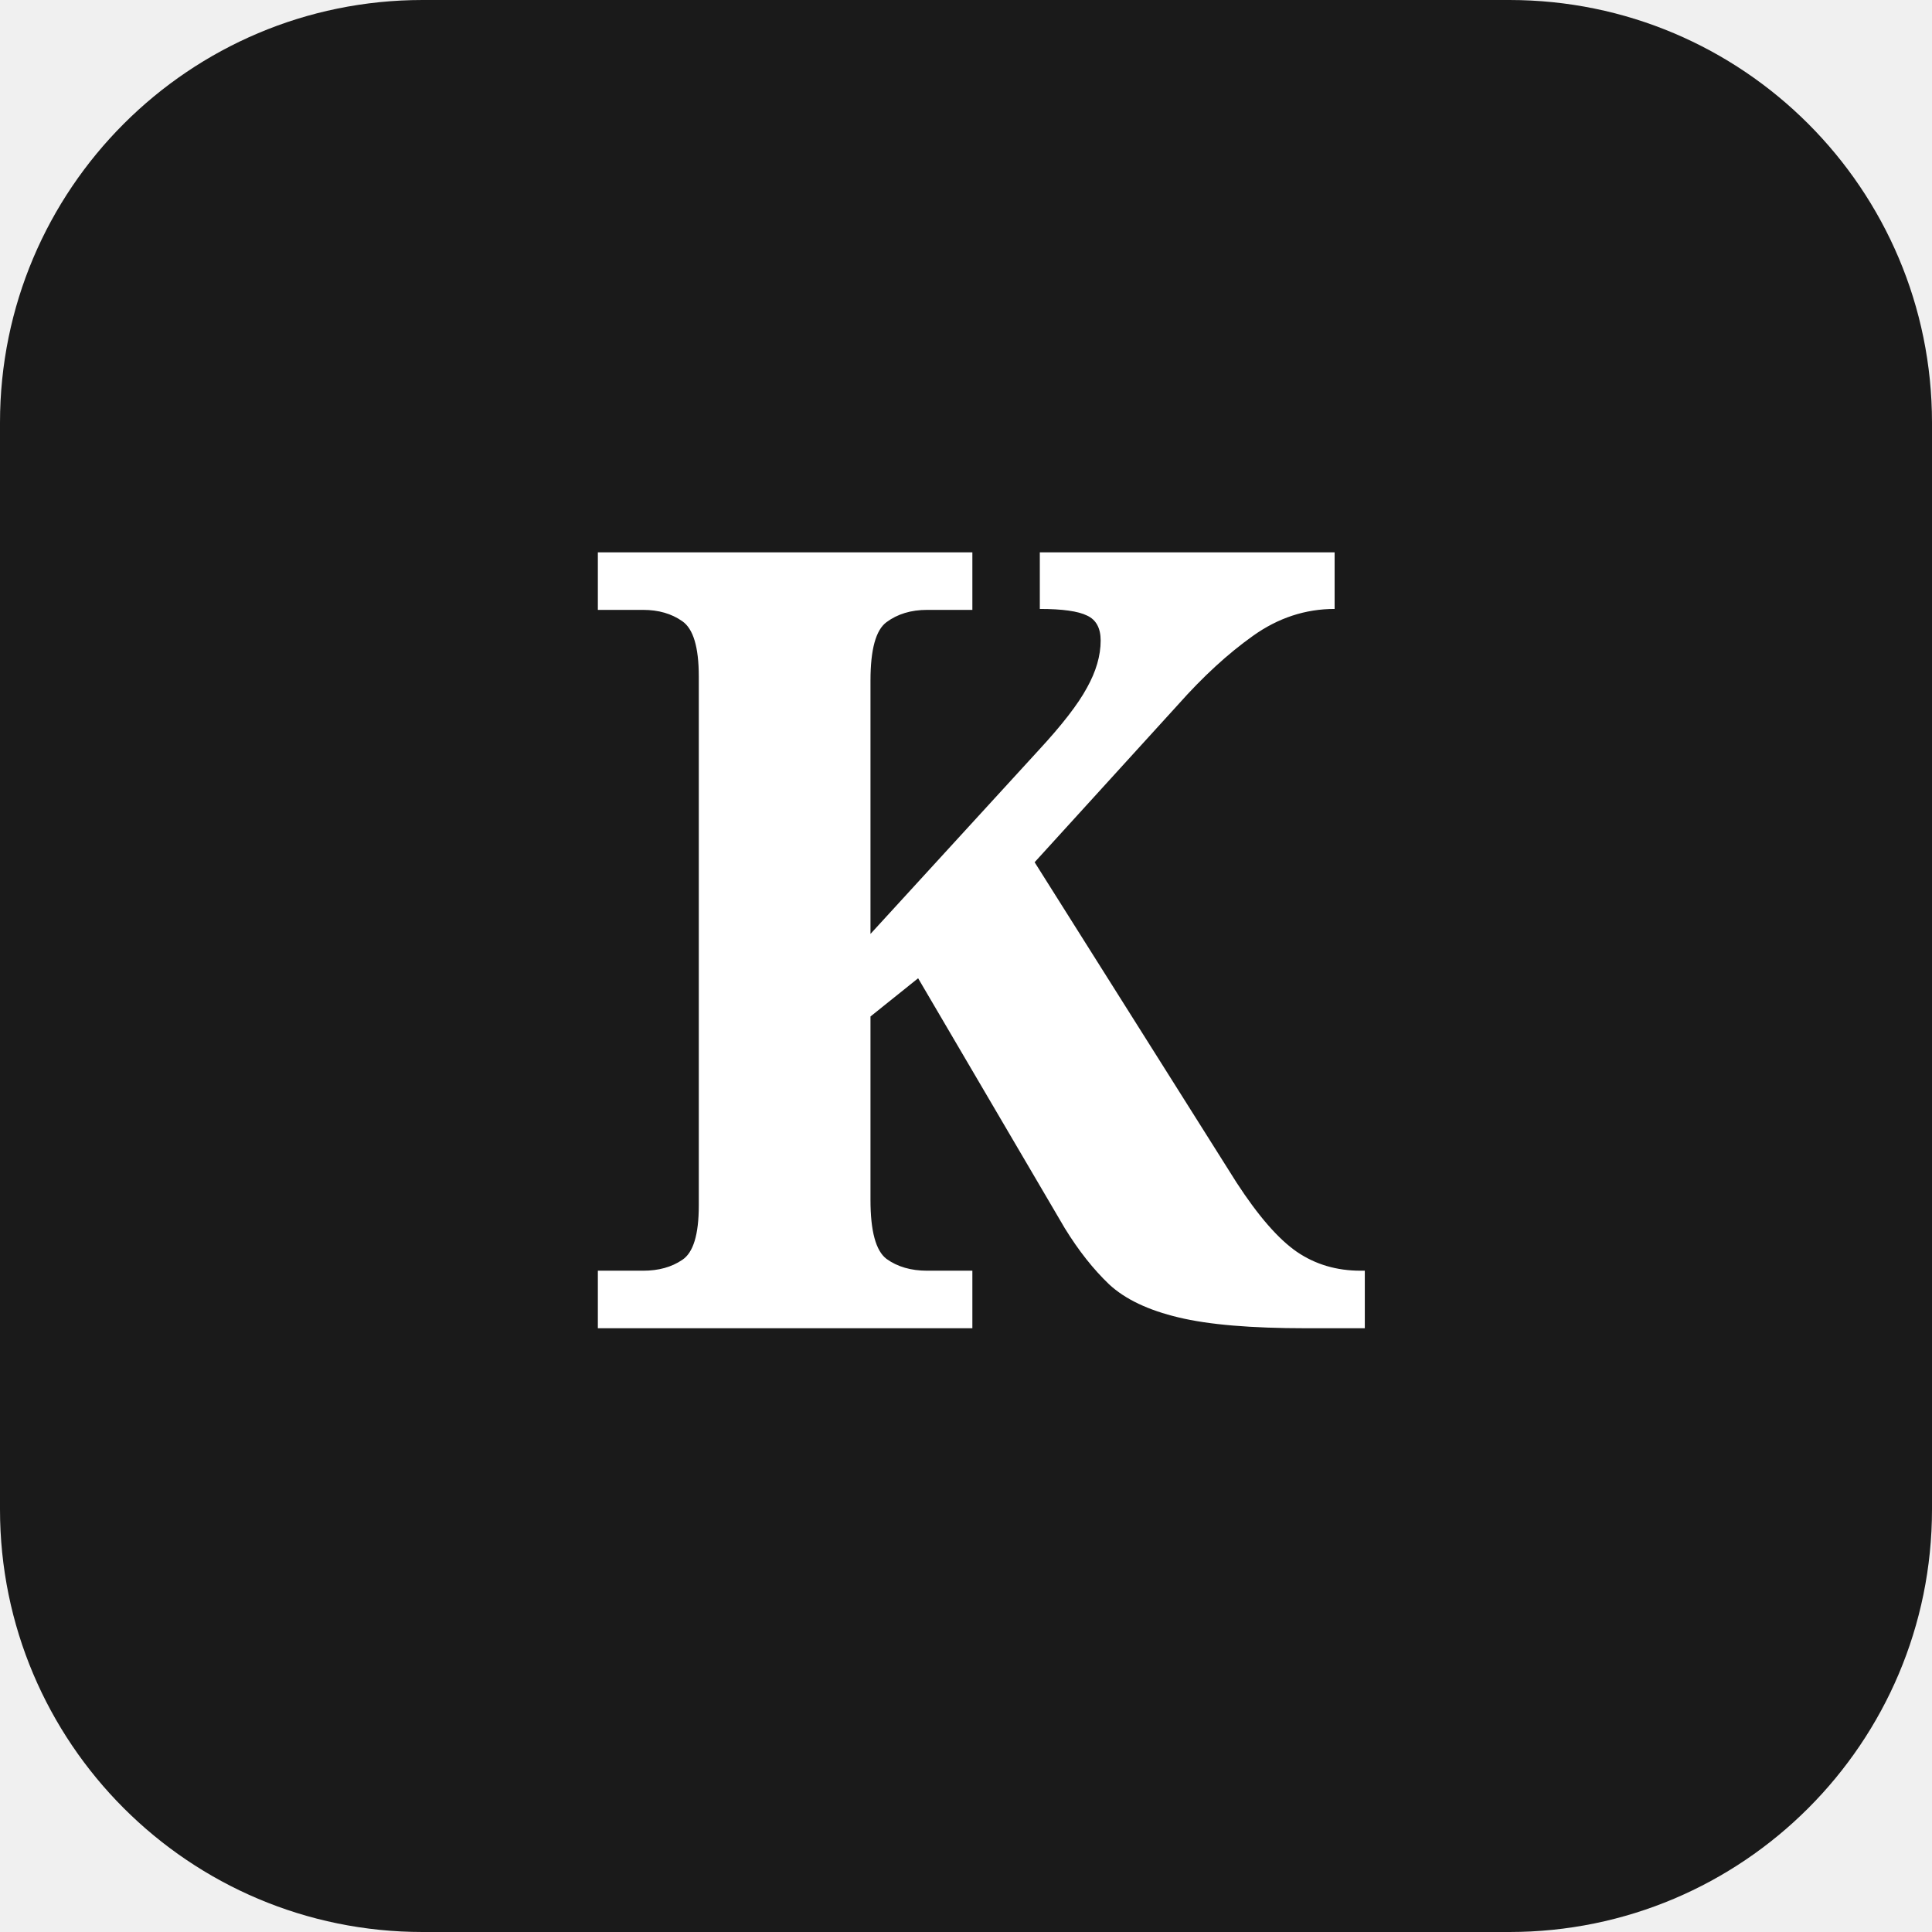
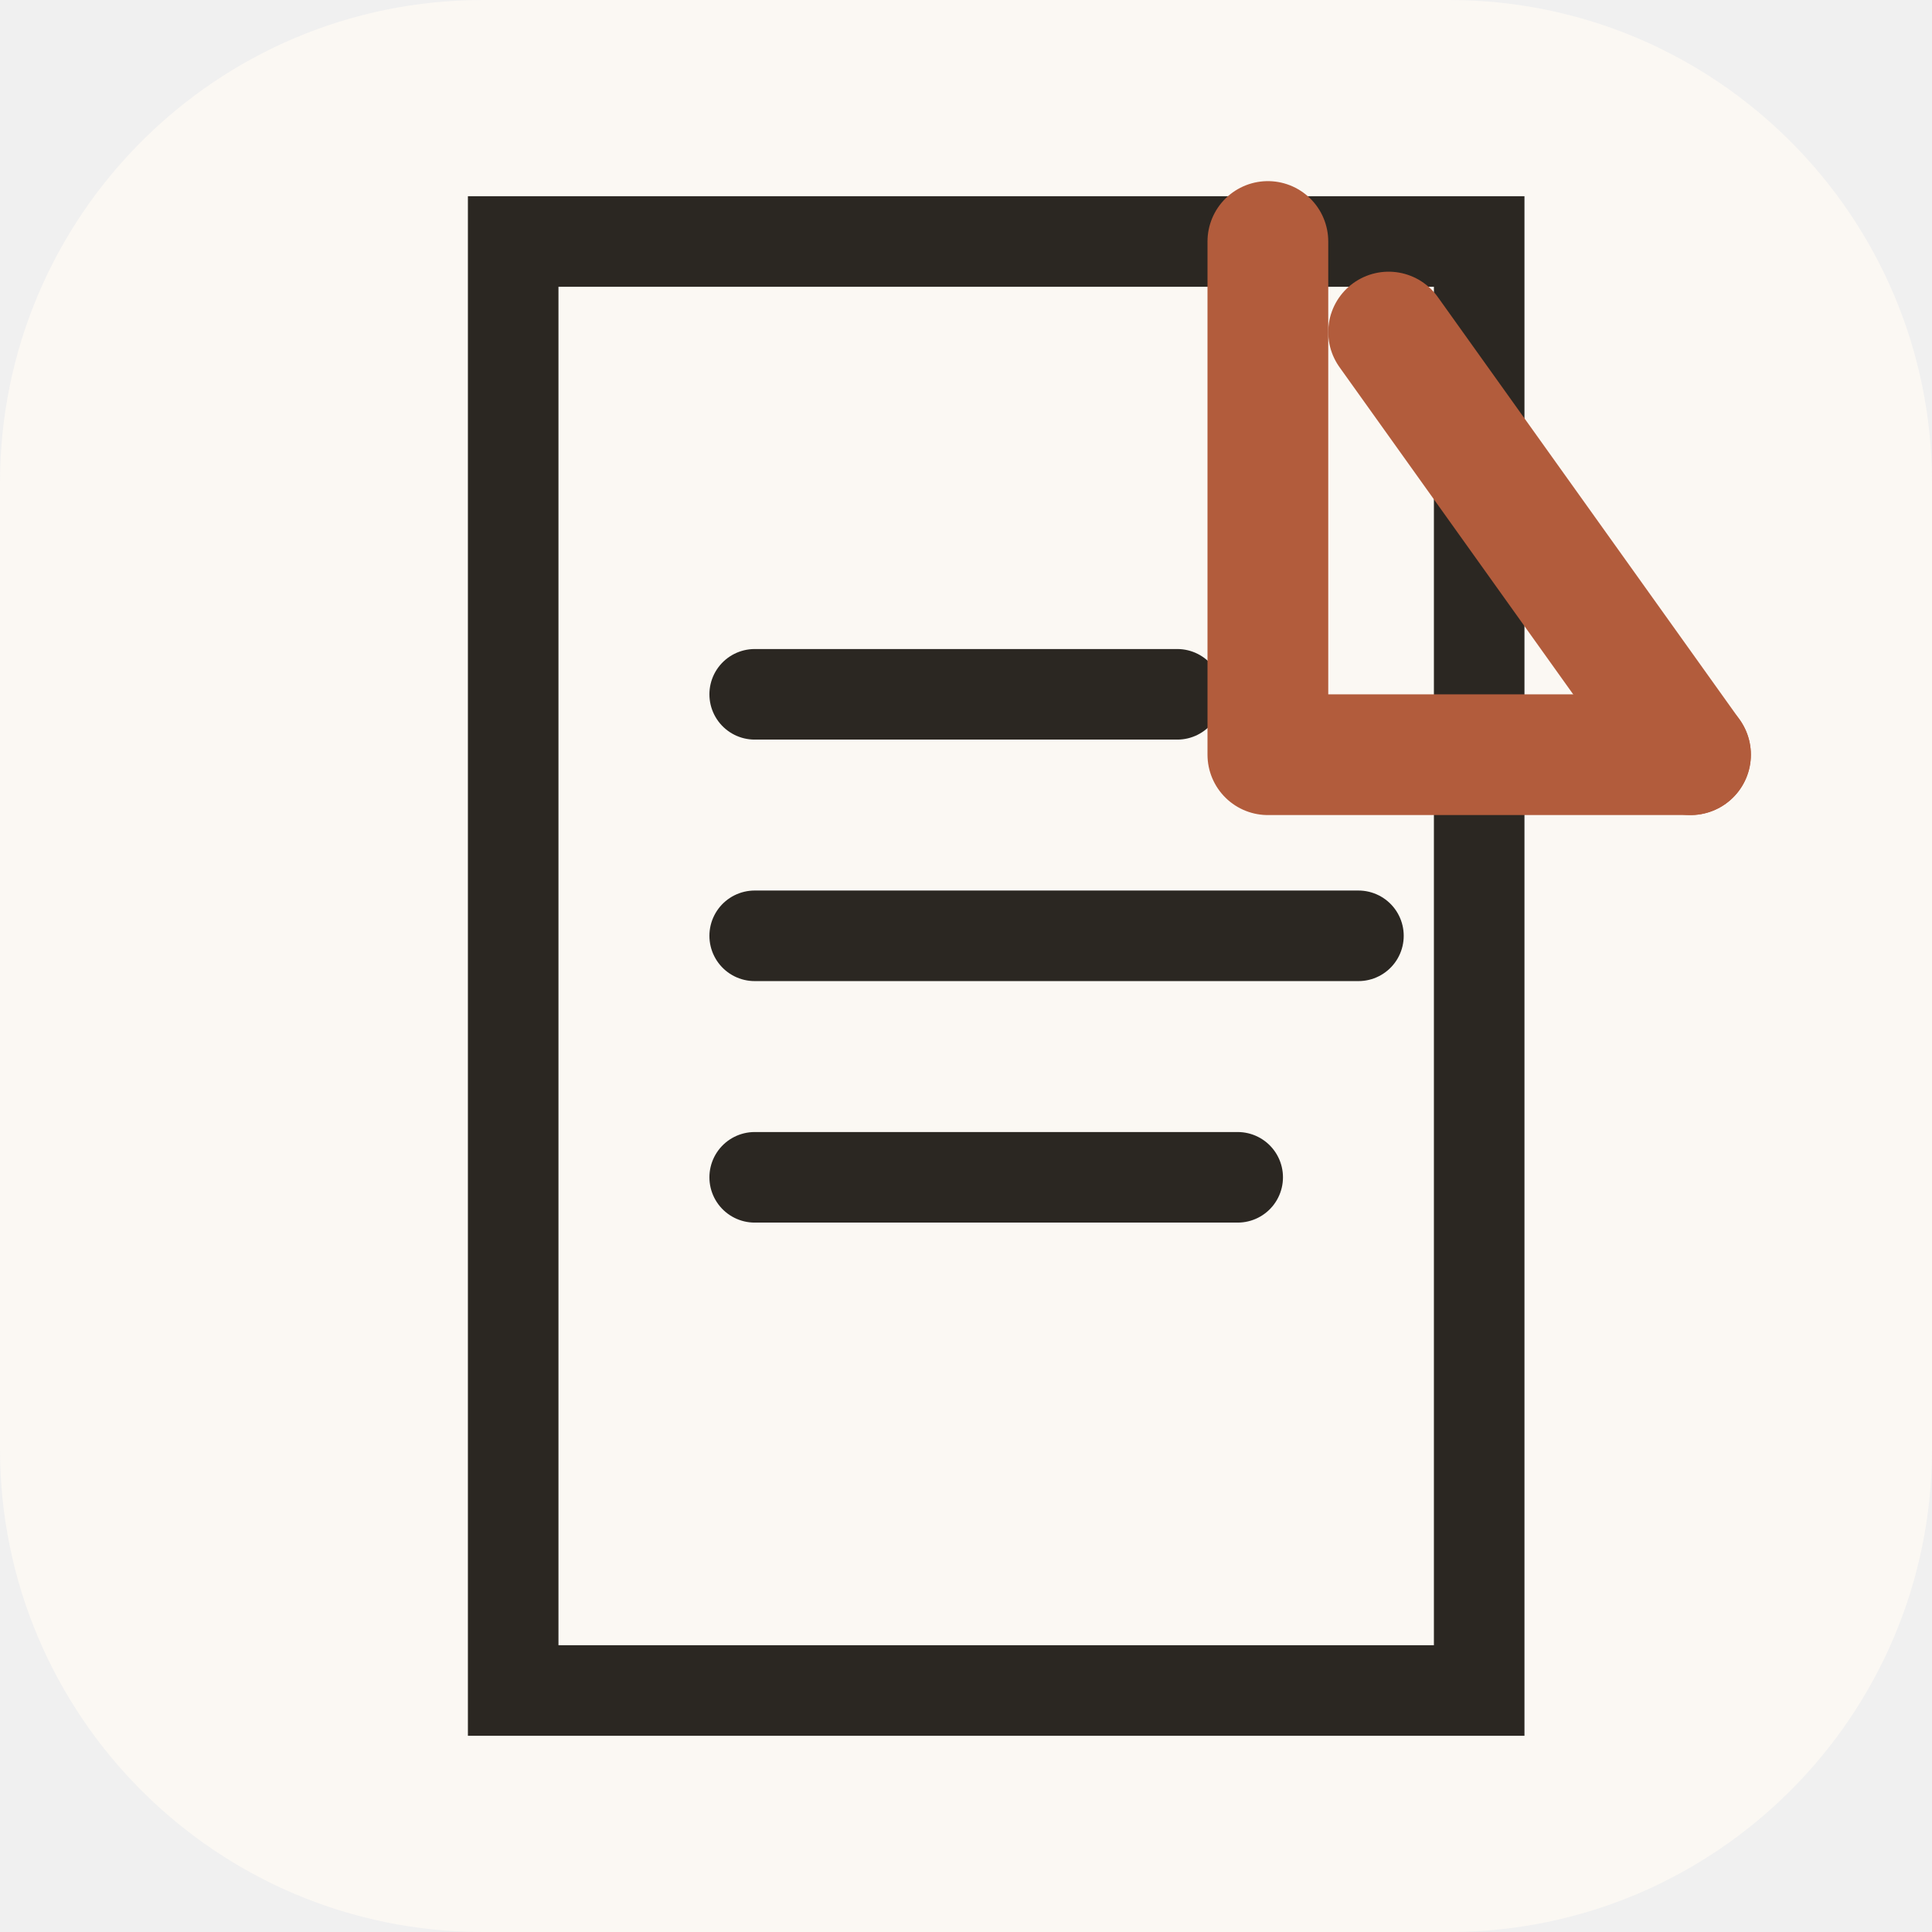
<svg xmlns="http://www.w3.org/2000/svg" viewBox="0 0 64 64">
-   <rect width="64" height="64" rx="14" fill="#1a1a1a" />
-   <text x="32" y="44" font-family="Georgia, serif" font-size="36" font-weight="700" text-anchor="middle" fill="#ffffff">K</text>
+   <rect width="64" height="64" rx="16" fill="#FBF8F3" />
+   <path d="M17 8h32v48H17z" fill="none" stroke="#2B2722" stroke-width="3" />
+   <path d="M25 23h14M25 31h20M25 39h16" stroke="#2B2722" stroke-width="3" stroke-linecap="round" />
+   <path d="M42 8v17h14" fill="none" stroke="#B25C3C" stroke-width="4" stroke-linecap="round" stroke-linejoin="round" />
+   <path d="M46 11l10 14" stroke="#B25C3C" stroke-width="4" stroke-linecap="round" />
</svg>
